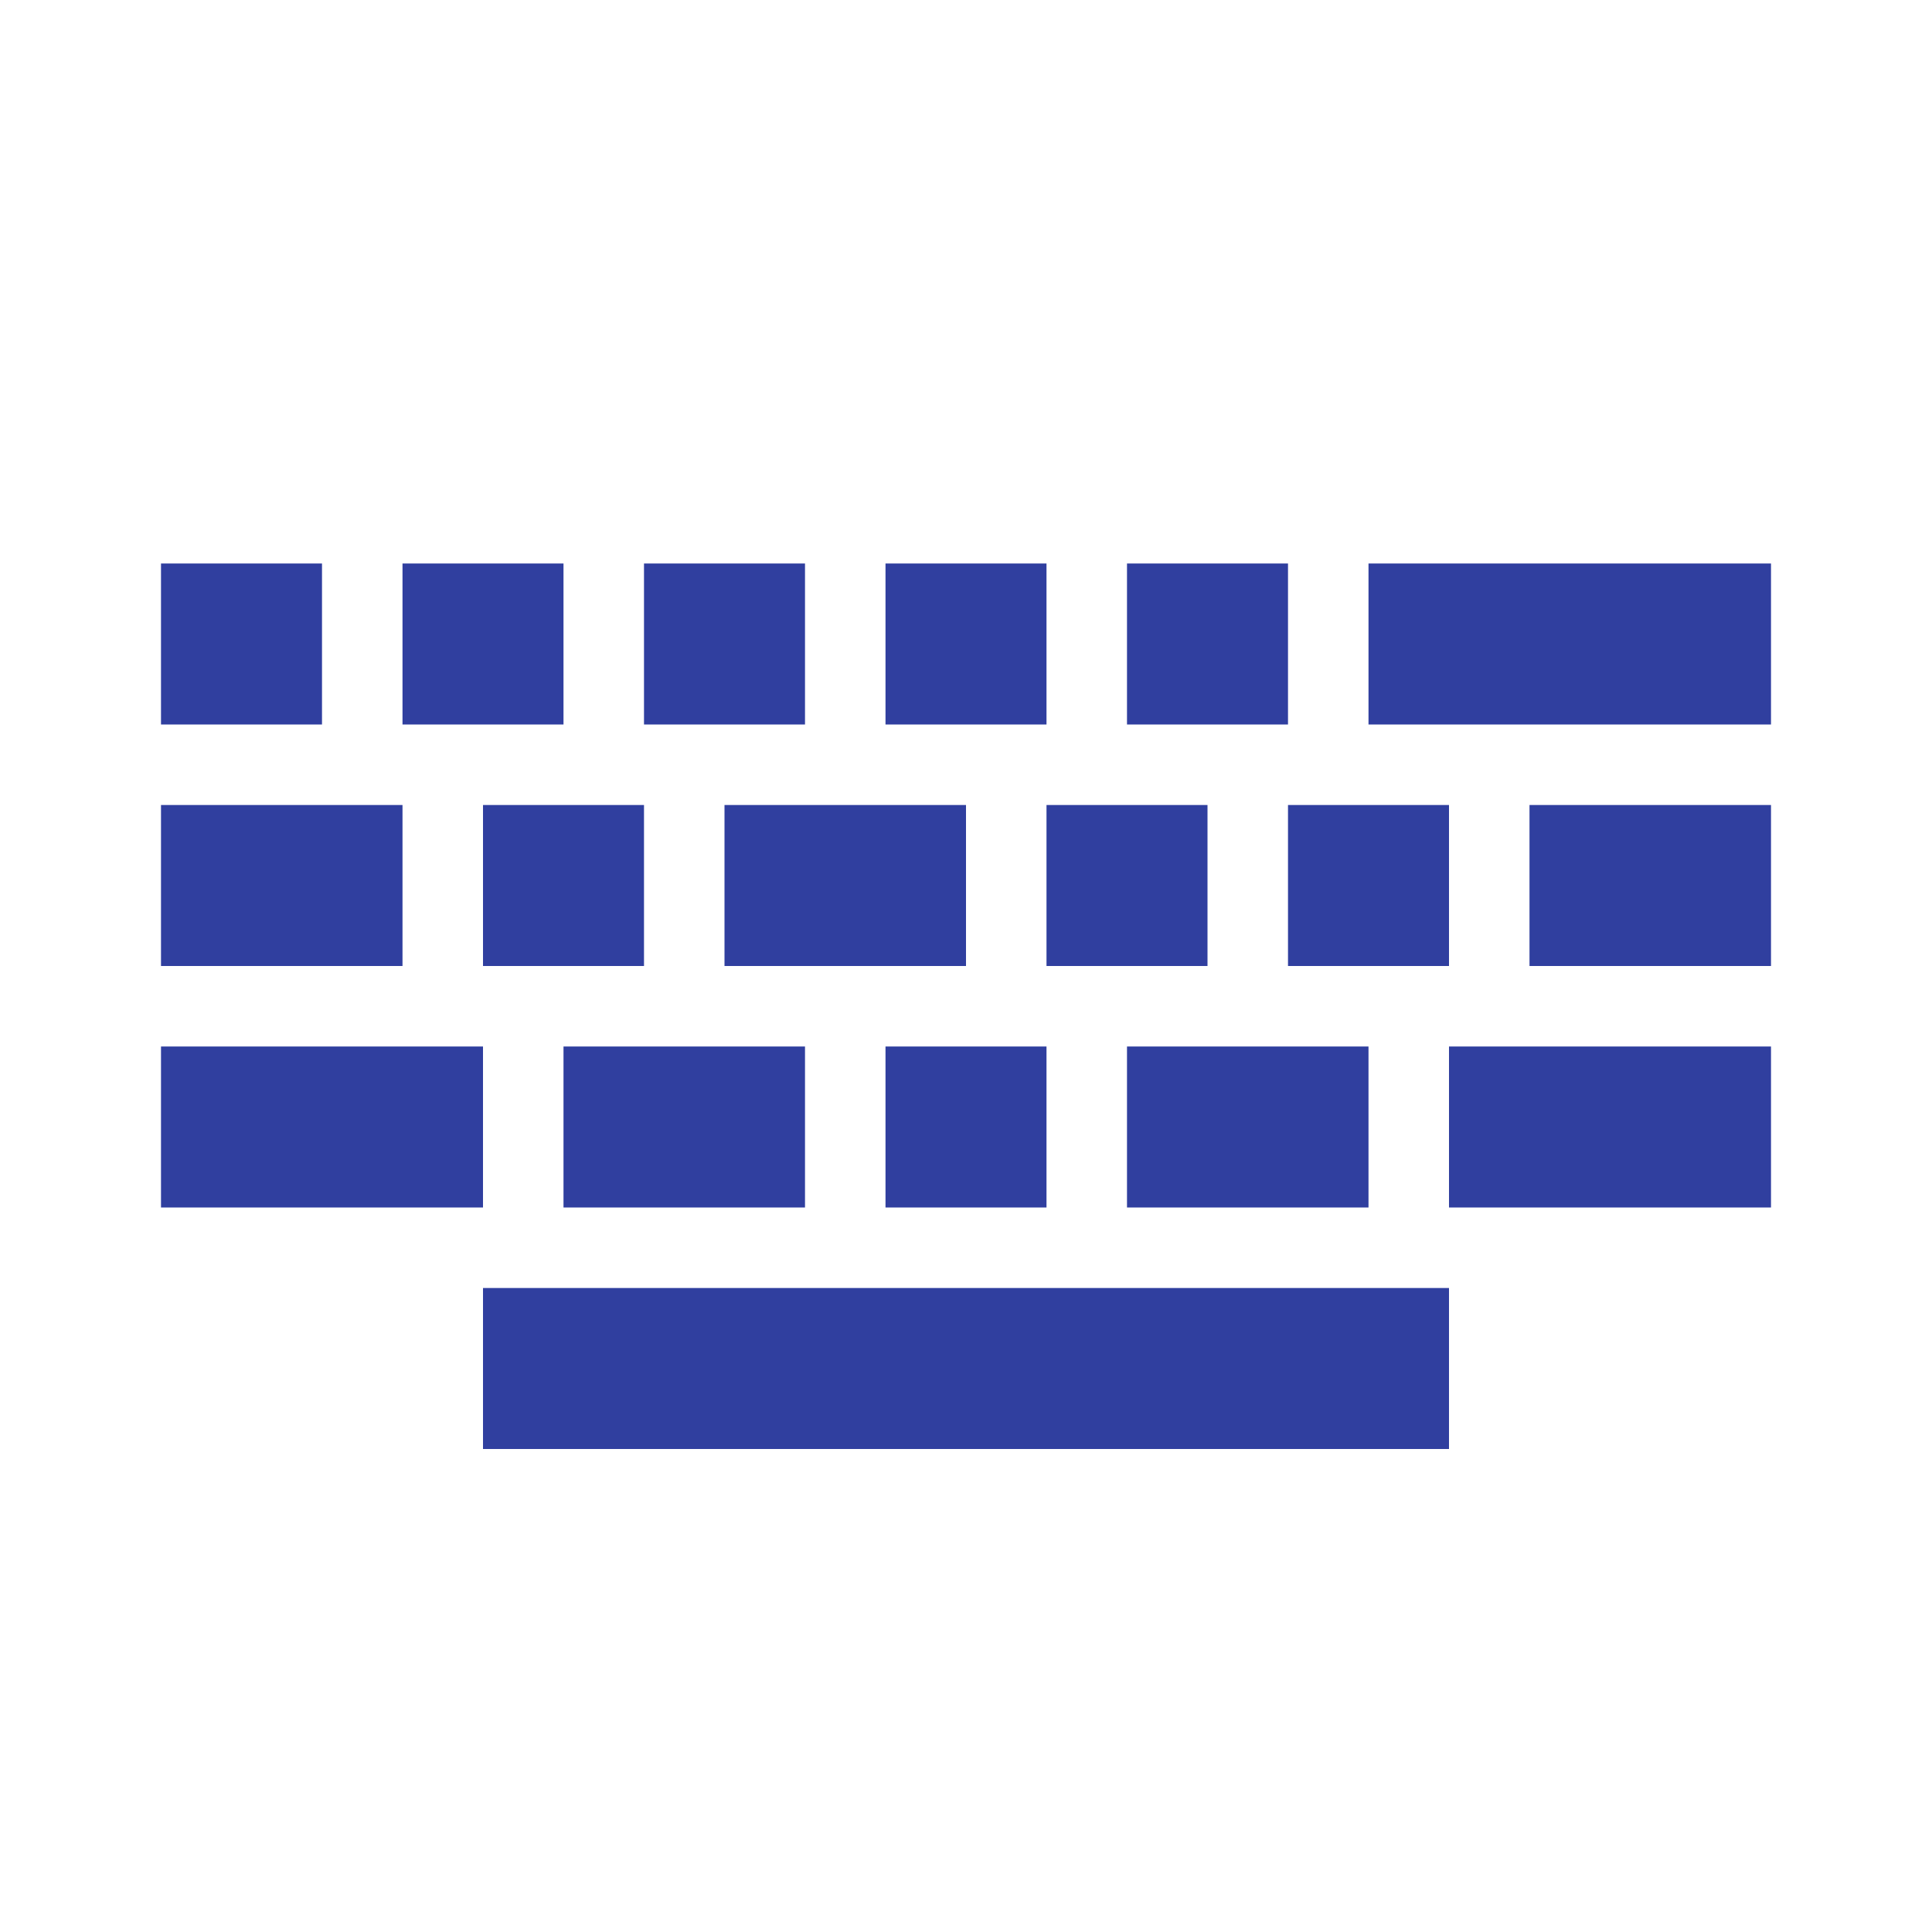
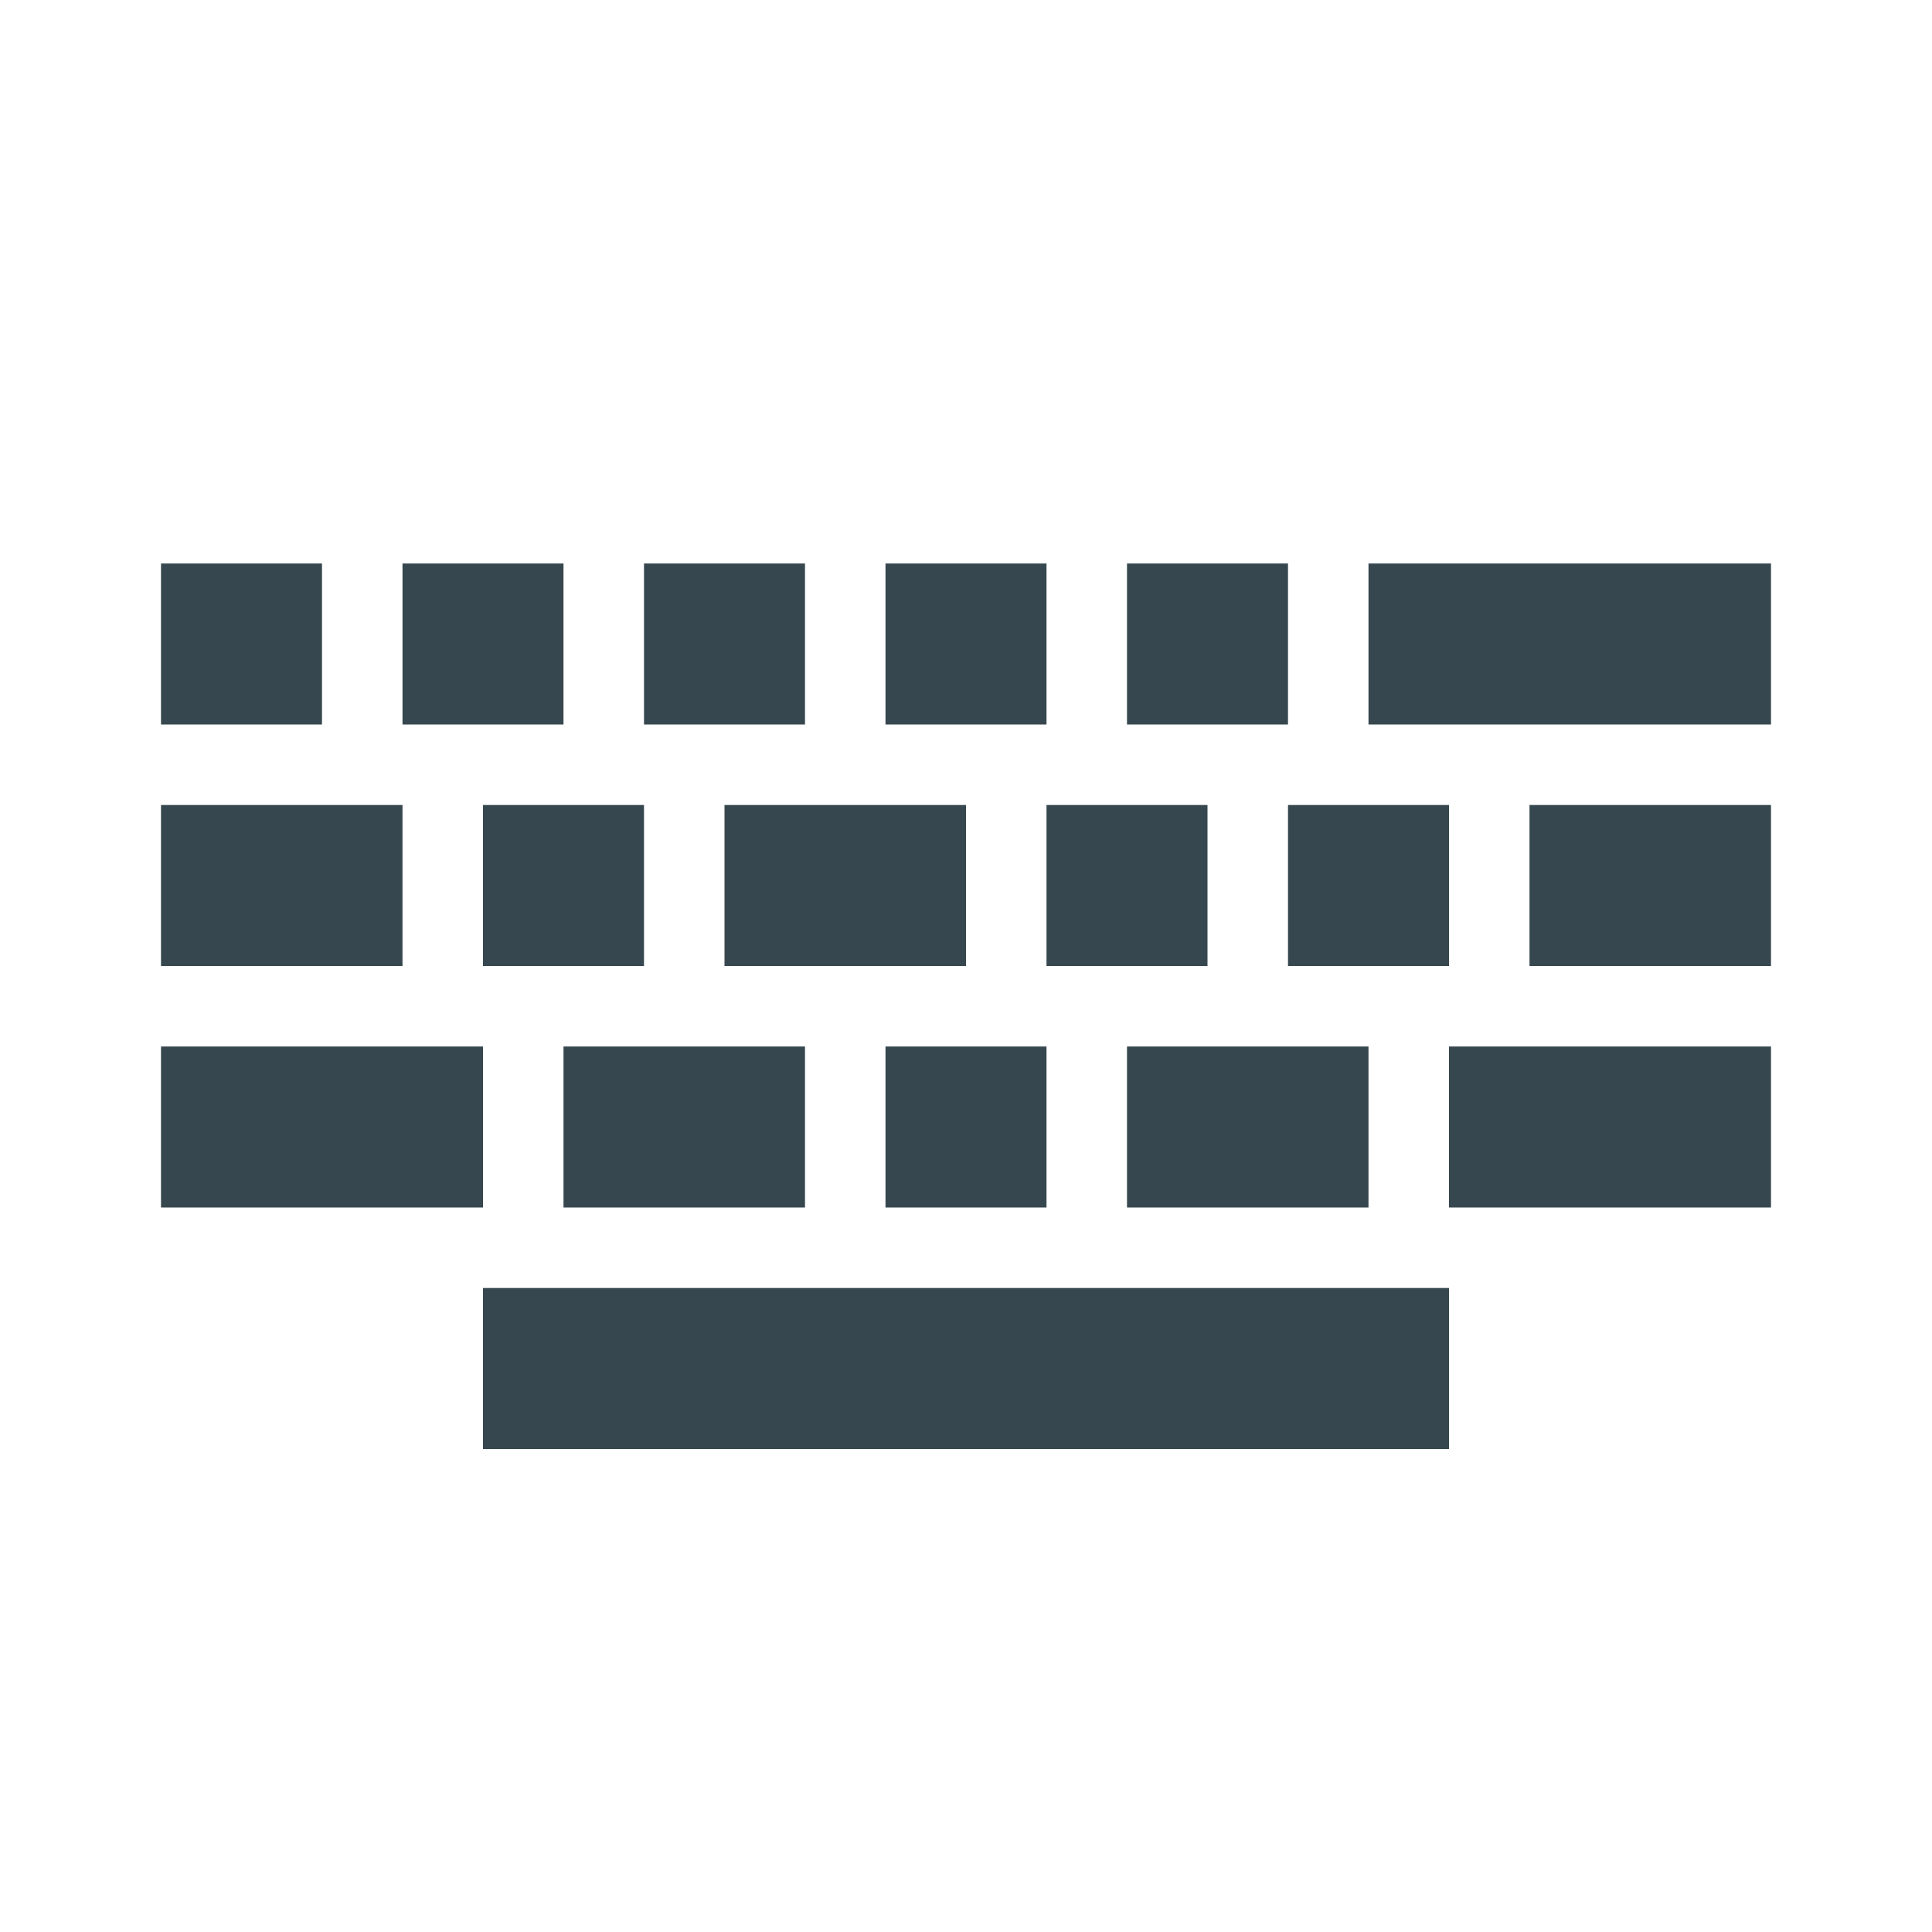
<svg xmlns="http://www.w3.org/2000/svg" viewBox="0 0 24 24">
-   <path d="M6,16H18V18H6V16M6,13V15H2V13H6M7,15V13H10V15H7M11,15V13H13V15H11M14,15V13H17V15H14M18,15V13H22V15H18M2,10H5V12H2V10M19,12V10H22V12H19M18,12H16V10H18V12M8,12H6V10H8V12M12,12H9V10H12V12M15,12H13V10H15V12M2,9V7H4V9H2M5,9V7H7V9H5M8,9V7H10V9H8M11,9V7H13V9H11M14,9V7H16V9H14M17,9V7H22V9H17Z" style="fill:#303F9F" />
+   <path d="M6,16H18V18H6V16M6,13V15H2V13H6M7,15V13H10V15H7M11,15V13H13V15H11M14,15V13H17V15H14M18,15V13H22V15H18M2,10H5V12H2V10M19,12V10H22V12H19M18,12H16V10H18V12M8,12H6V10H8V12M12,12H9V10H12V12M15,12H13V10H15V12M2,9V7H4V9H2M5,9V7H7V9H5M8,9V7H10V9H8M11,9V7H13V9H11M14,9V7H16V9H14M17,9V7H22V9H17Z" style="fill:#37474F" />
</svg>
